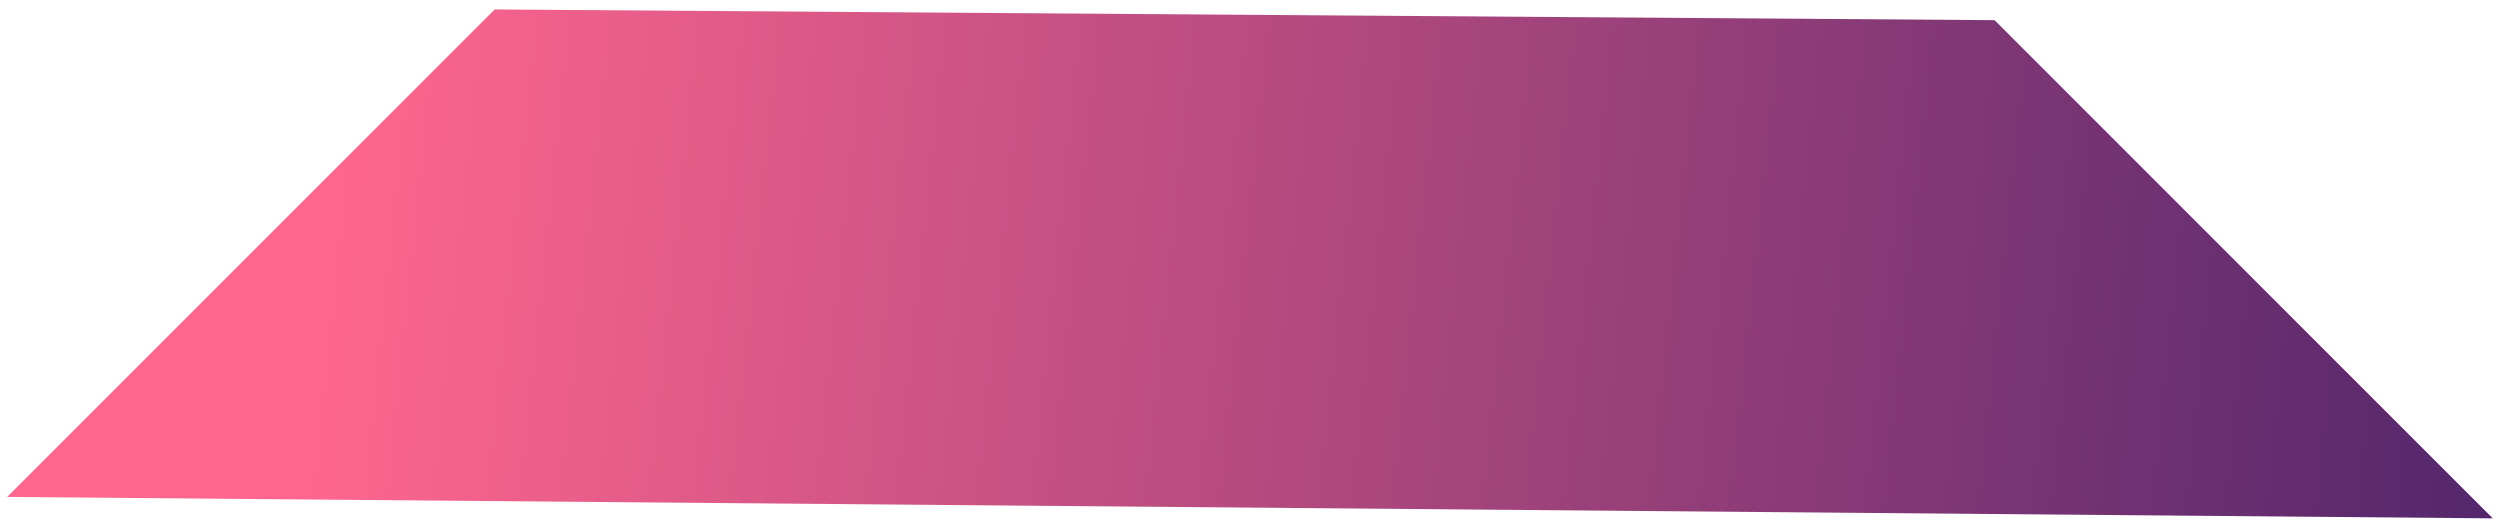
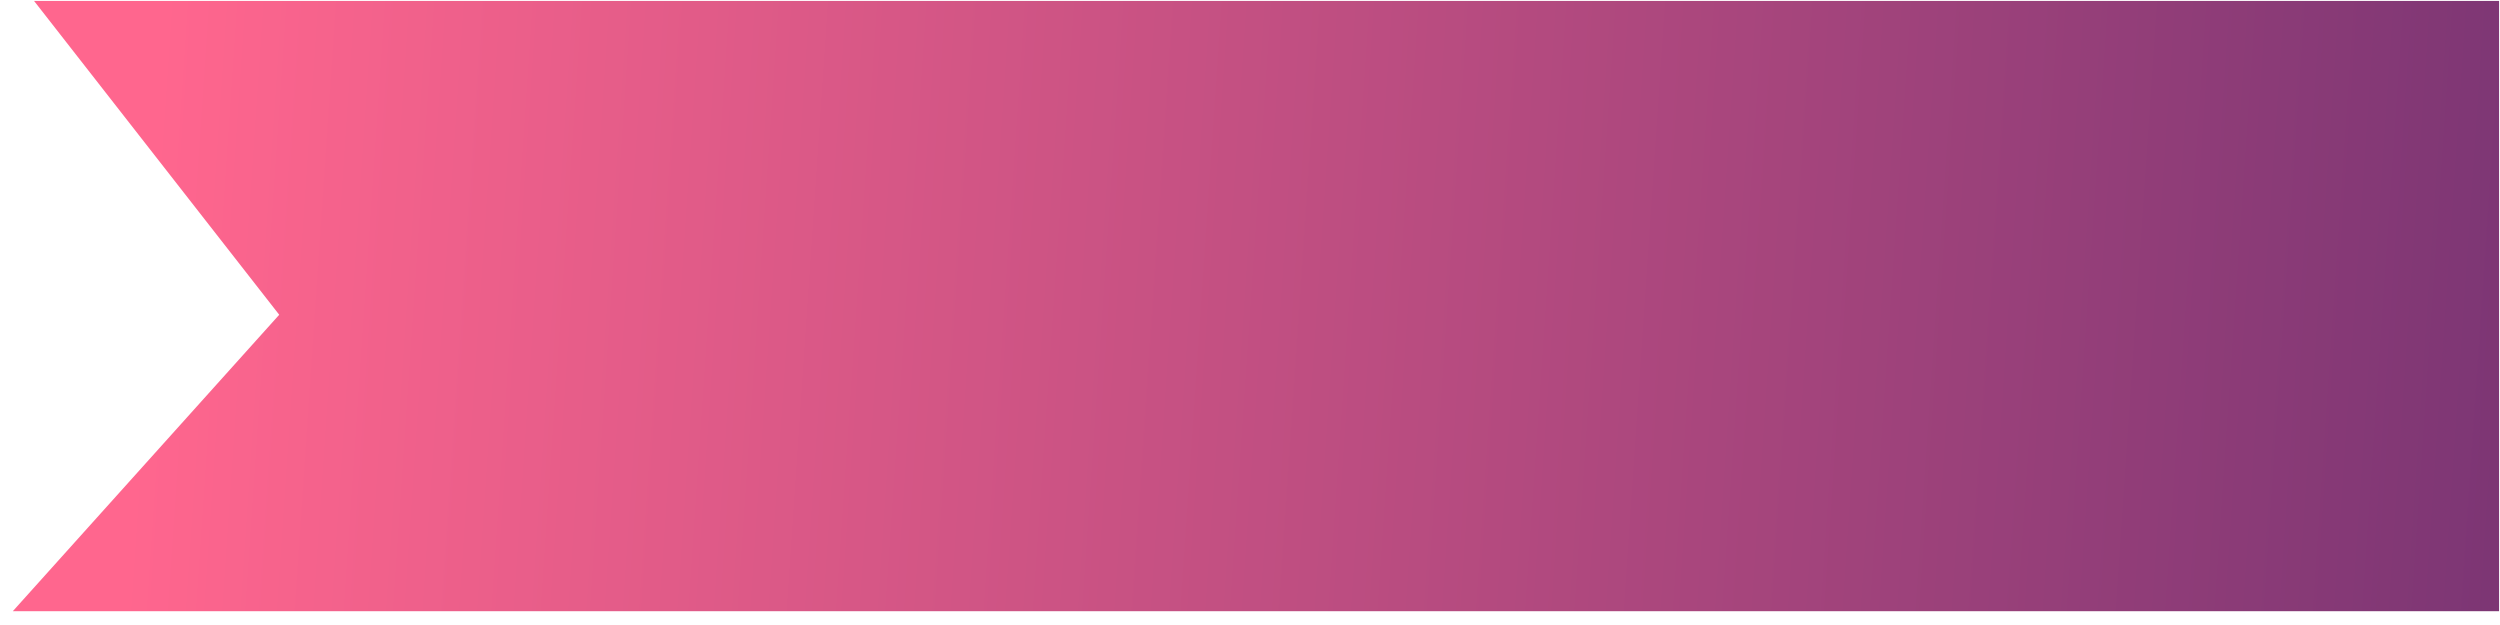
- <svg xmlns="http://www.w3.org/2000/svg" width="165" height="35" viewBox="0 0 165 35" fill="none">
-   <path d="M131.643 1.331L32.648 0.624L0.475 32.797L164.523 34.211L131.643 1.331Z" fill="url(#paint0_linear_3244_2202)" />
+ <svg xmlns="http://www.w3.org/2000/svg" width="116" height="29" viewBox="0 0 116 29" fill="none">
+   <path d="M115.957 0.042L1.579 0.042L12.956 14.605L0.594 28.36L115.957 28.36L115.957 0.042Z" fill="url(#paint0_linear_1653_8166)" />
  <defs>
-     <linearGradient id="paint0_linear_3244_2202" x1="18.506" y1="-3.619" x2="184.252" y2="13.688" gradientUnits="userSpaceOnUse">
+     <linearGradient id="paint0_linear_1653_8166" x1="3.16" y1="-6.174" x2="169.424" y2="5.113" gradientUnits="userSpaceOnUse">
      <stop offset="0.029" stop-color="#FF668E" />
      <stop offset="1" stop-color="#3F1F68" />
    </linearGradient>
  </defs>
</svg>
